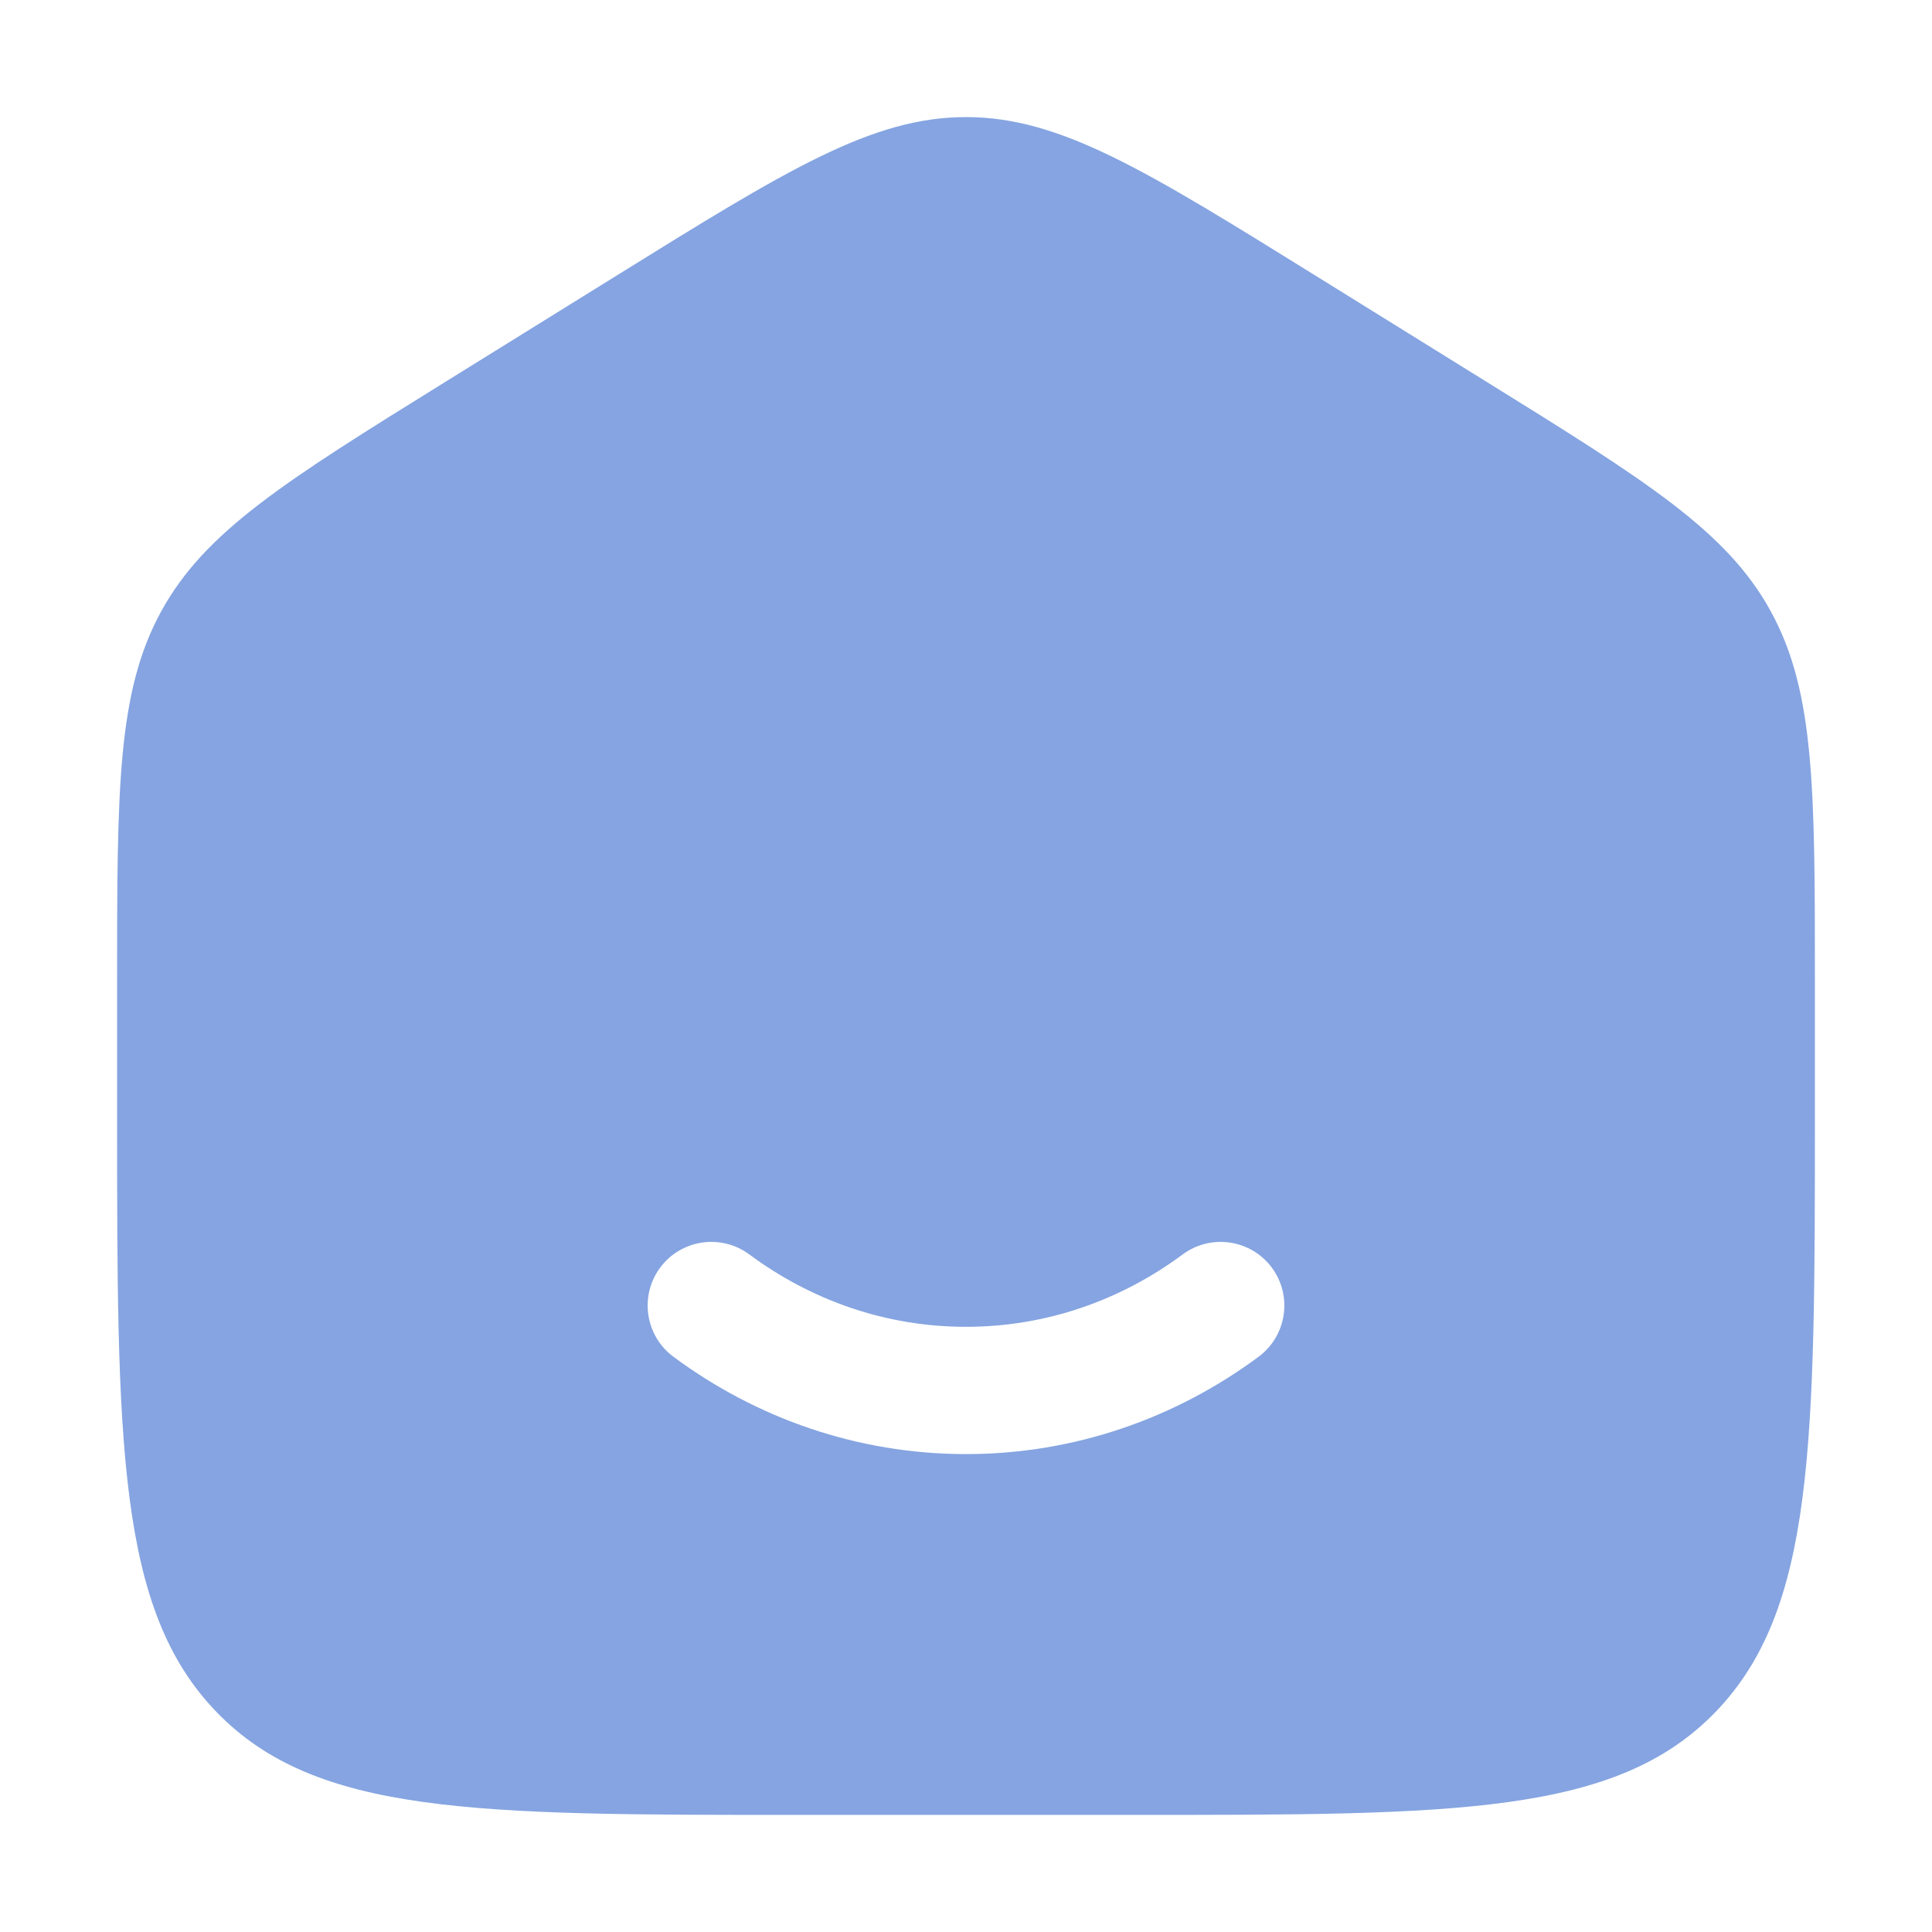
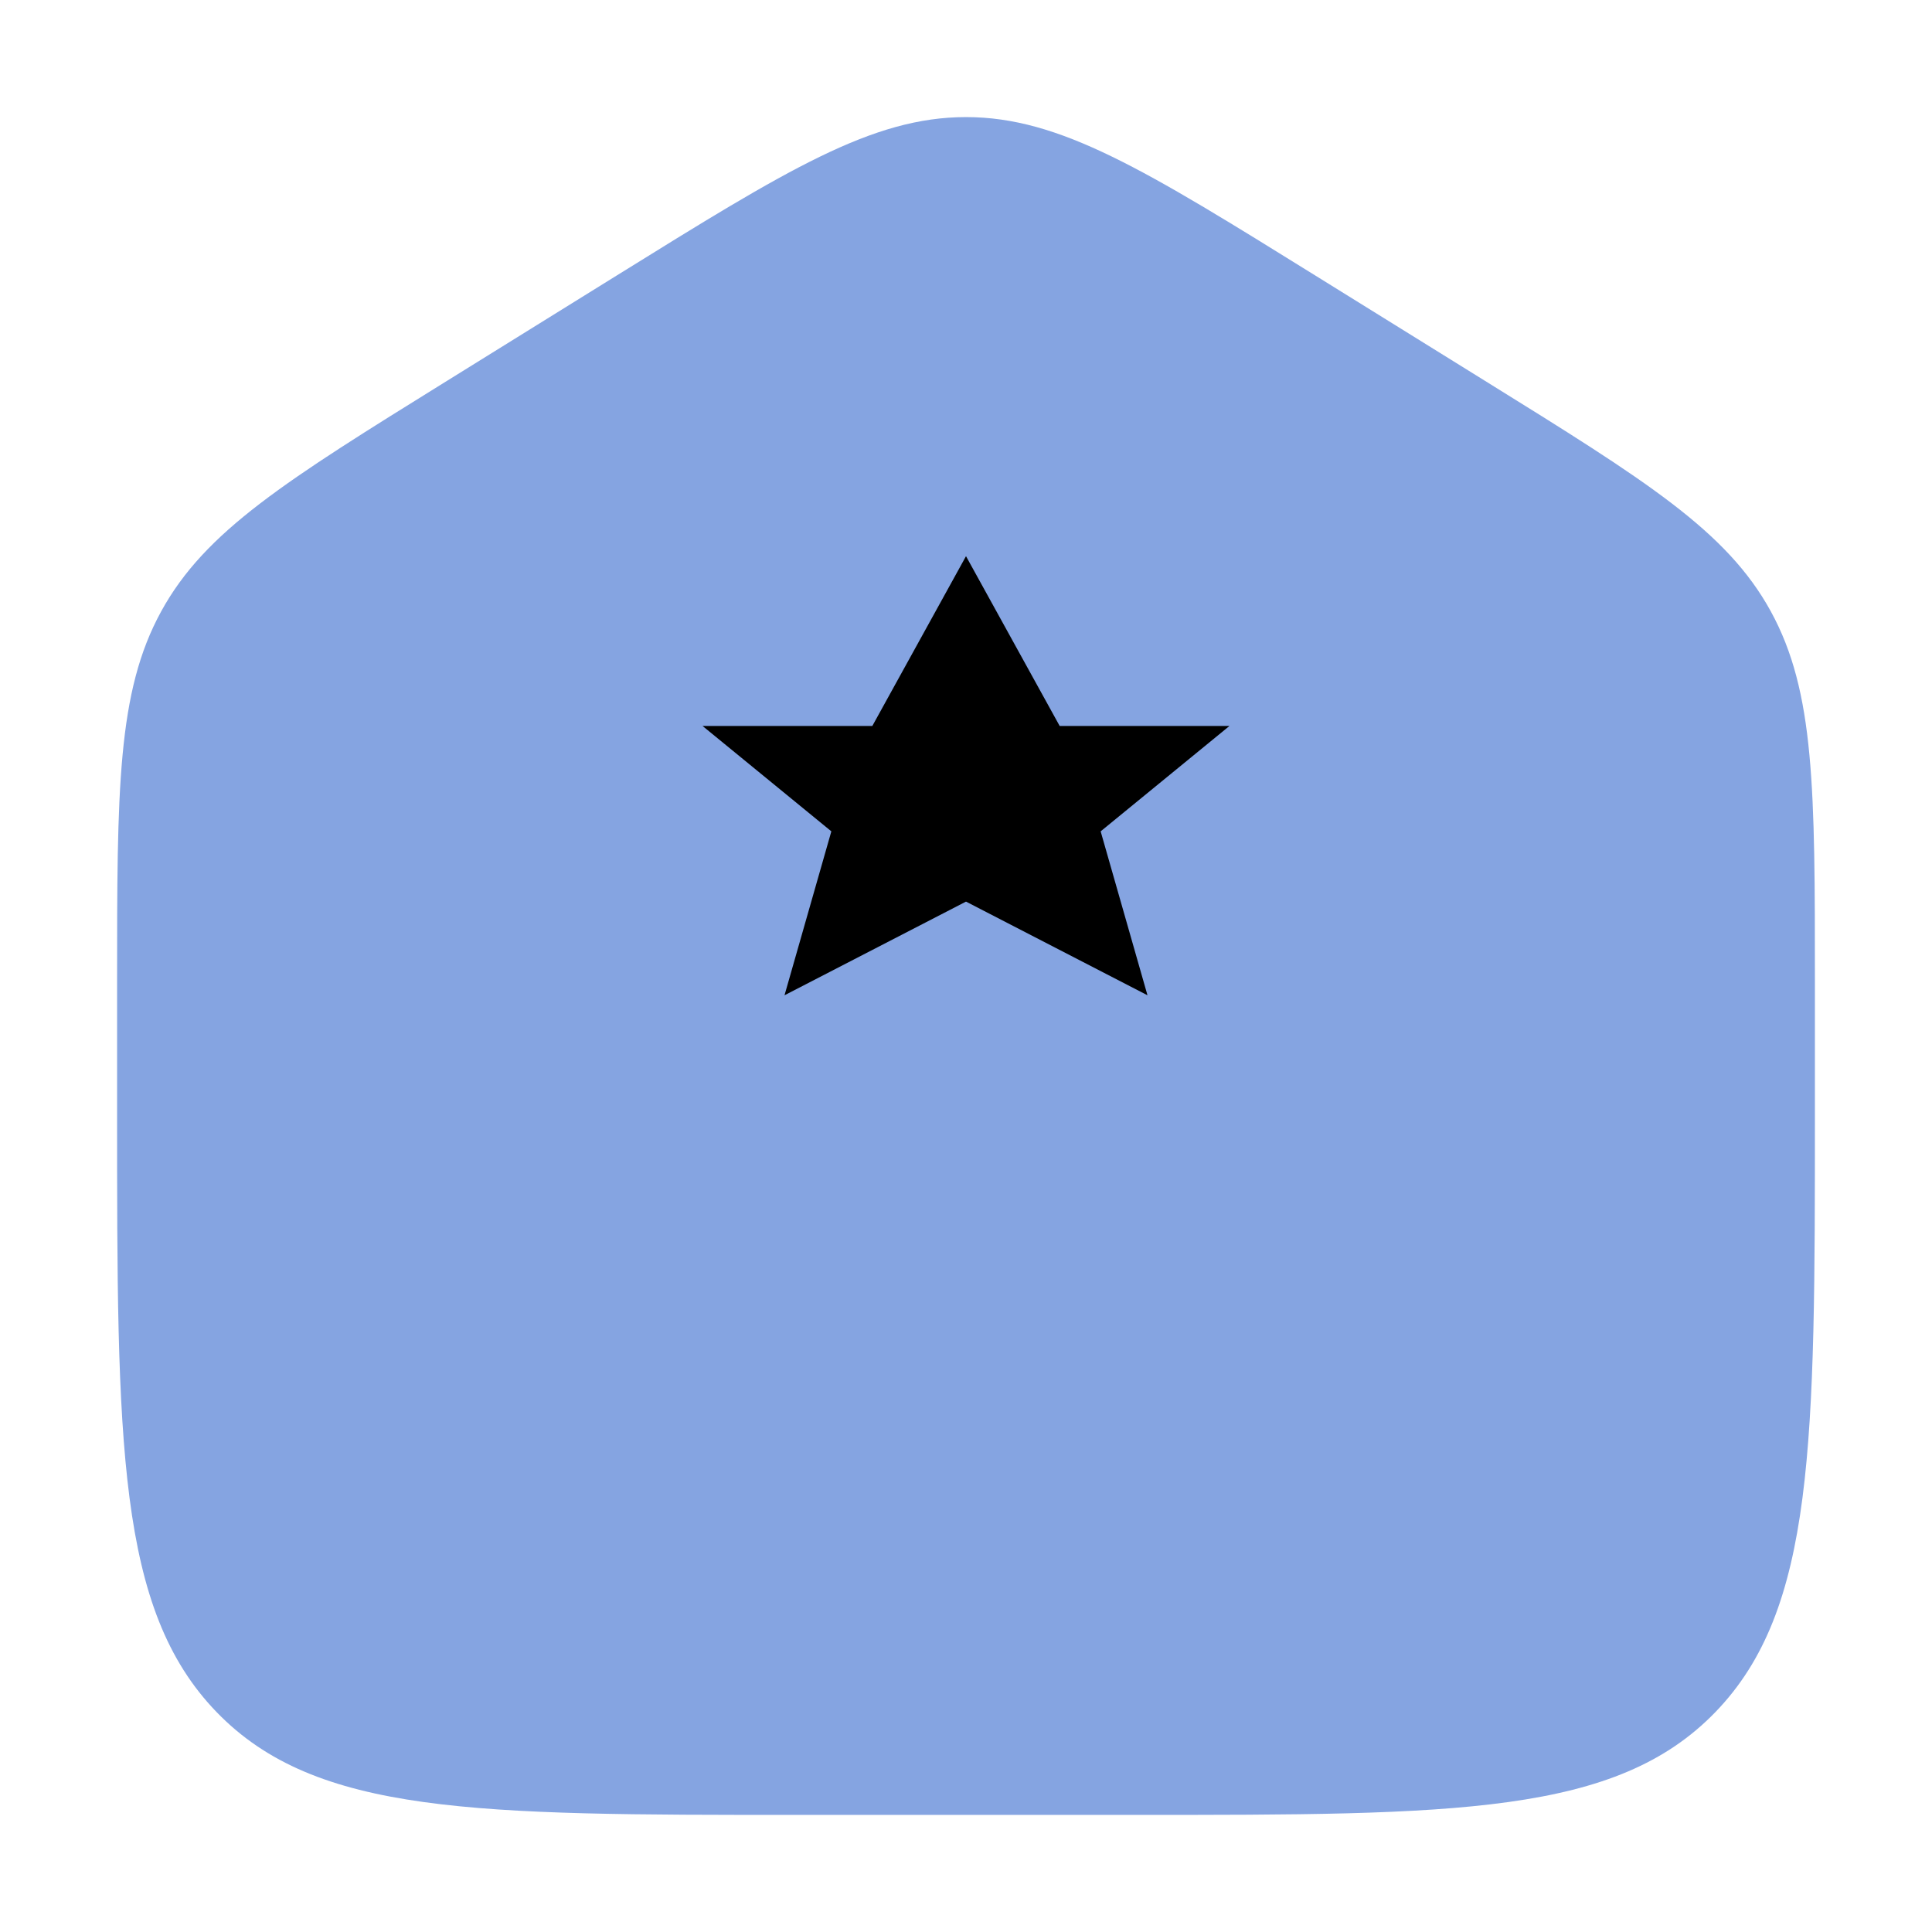
<svg xmlns="http://www.w3.org/2000/svg" width="33" height="33" viewBox="0 0 33 33" fill="none">
-   <path fill-rule="evenodd" clip-rule="evenodd" d="M2.753 10.443C2 11.818 2 13.477 2 16.796V19.001C2 24.657 2 27.486 3.699 29.243C5.398 31 8.132 31 13.6 31H19.4C24.868 31 27.602 31 29.301 29.243C31 27.486 31 24.657 31 19.001V16.796C31 13.477 31 11.818 30.247 10.443C29.494 9.068 28.119 8.214 25.368 6.507L22.468 4.707C19.56 2.902 18.107 2 16.5 2C14.893 2 13.44 2.902 10.532 4.707L7.632 6.507C4.881 8.214 3.506 9.068 2.753 10.443ZM12.798 21.426C12.315 21.069 11.634 21.17 11.276 21.652C10.919 22.135 11.02 22.816 11.502 23.174C12.912 24.219 14.637 24.837 16.5 24.837C18.363 24.837 20.088 24.219 21.498 23.174C21.98 22.816 22.081 22.135 21.724 21.652C21.366 21.17 20.685 21.069 20.202 21.426C19.146 22.209 17.872 22.663 16.5 22.663C15.128 22.663 13.854 22.209 12.798 21.426Z" fill="#85A4E1" />
+   <path fill-rule="evenodd" clip-rule="evenodd" d="M2.753 10.443C2 11.818 2 13.477 2 16.796V19.001C2 24.657 2 27.486 3.699 29.243C5.398 31 8.132 31 13.6 31H19.4C24.868 31 27.602 31 29.301 29.243C31 27.486 31 24.657 31 19.001V16.796C31 13.477 31 11.818 30.247 10.443C29.494 9.068 28.119 8.214 25.368 6.507L22.468 4.707C19.56 2.902 18.107 2 16.5 2C14.893 2 13.44 2.902 10.532 4.707L7.632 6.507C4.881 8.214 3.506 9.068 2.753 10.443Z" fill="#85A4E1" />
+   <path d="M16.5 9.5 L18.1 12.4 H21 L18.8 14.2 L19.6 17 L16.5 15.4 L13.4 17 L14.2 14.2 L12 12.4 H14.9 L16.5 9.5 Z" fill="black" />
</svg>
